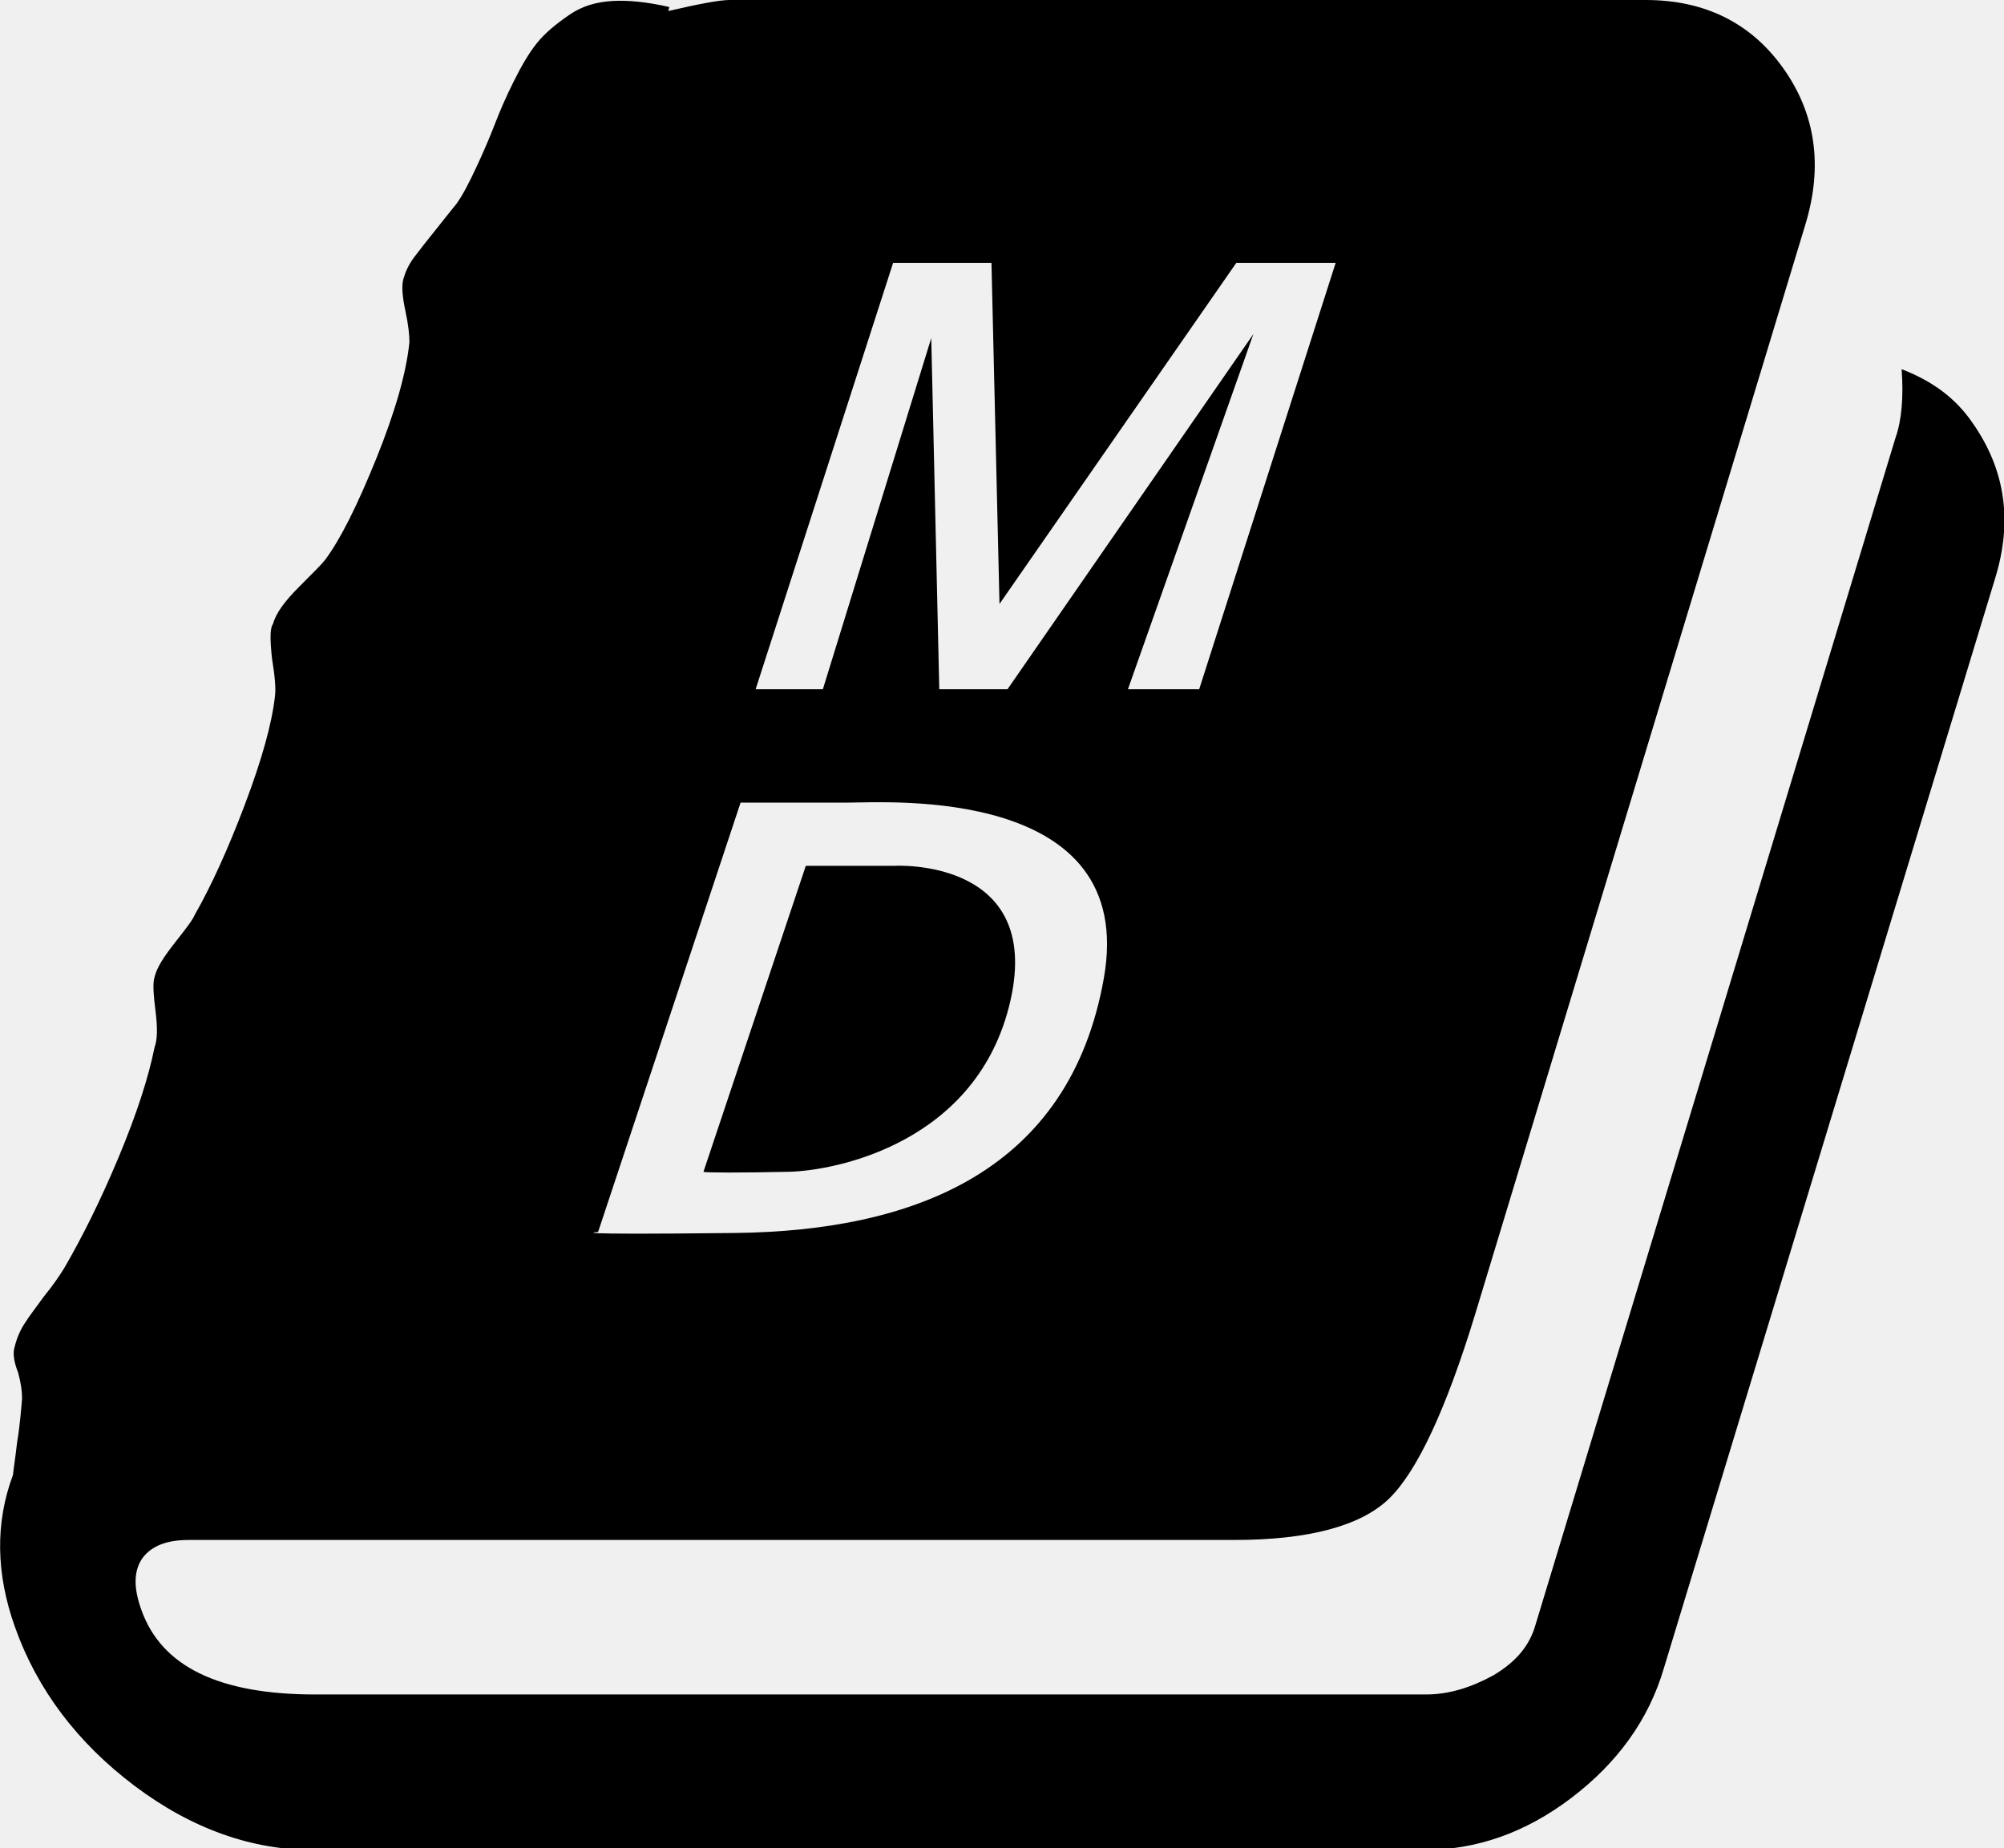
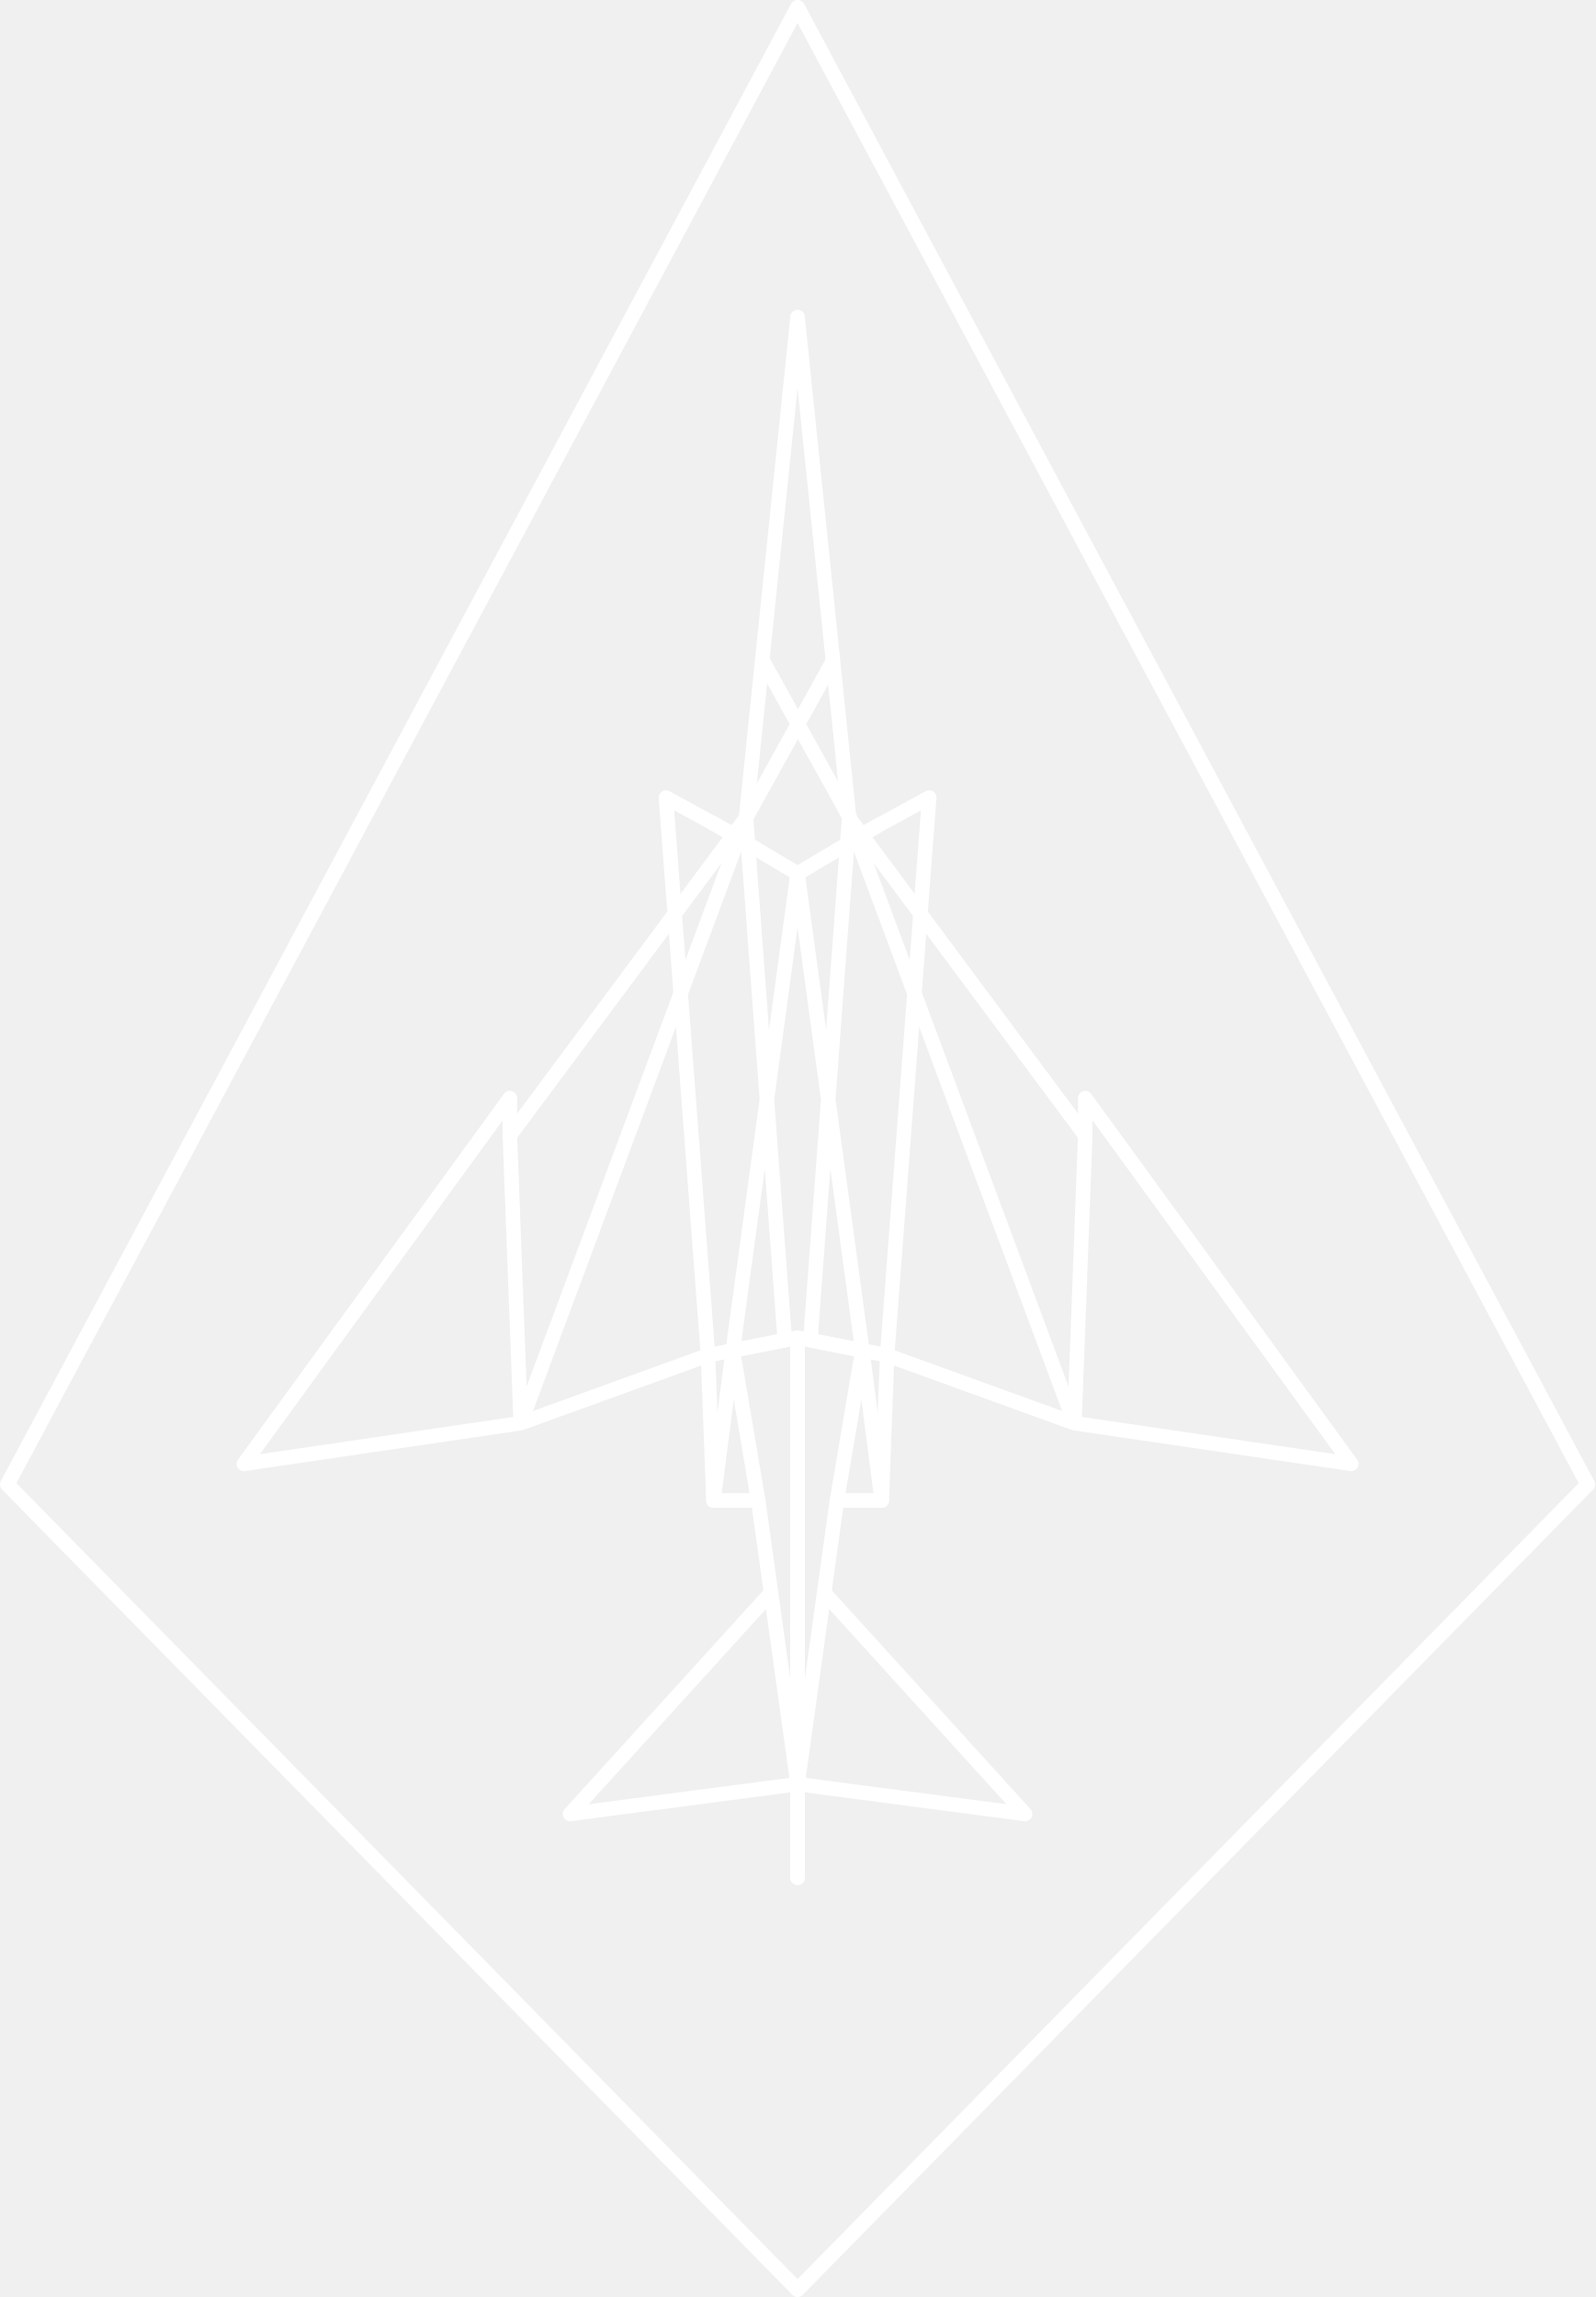
- <svg xmlns="http://www.w3.org/2000/svg" viewBox="0 0 199.7 184.2">
-   <style>
-     @media (prefers-color-scheme: dark) {
-       svg { fill: white; }
-     }
-   </style>
-   <path d="M189.5,36.8c0.2,2.8,0,5.1-0.6,6.8L153,162c-0.6,2.1-2,3.7-4.2,5c-2.2,1.2-4.4,1.9-6.7,1.9H31.4c-9.6,0-15.3-2.8-17.3-8.4   c-0.8-2.2-0.8-3.9,0.1-5.2c0.9-1.2,2.4-1.8,4.6-1.8H123c7.4,0,12.6-1.4,15.4-4.1s5.7-8.9,8.6-18.4l32.9-108.6   c1.8-5.9,1-11.1-2.2-15.6S169.9,0,164,0H72.7c-1,0-3.1,0.4-6.1,1.1l0.1-0.4C64.5,0.2,62.6,0,61,0.1s-3,0.5-4.3,1.4   c-1.3,0.9-2.4,1.8-3.2,2.8S52,6.5,51.2,8.1c-0.8,1.6-1.4,3-1.9,4.3s-1.1,2.7-1.8,4.2c-0.7,1.5-1.3,2.7-2,3.7c-0.5,0.6-1.2,1.5-2,2.5   s-1.6,2-2.2,2.8s-0.9,1.5-1.1,2.2c-0.2,0.7-0.1,1.8,0.2,3.2c0.3,1.4,0.4,2.4,0.4,3.1c-0.3,3-1.4,6.9-3.3,11.6   c-1.9,4.7-3.6,8.1-5.1,10.1c-0.3,0.4-1.2,1.3-2.6,2.7c-1.4,1.4-2.3,2.6-2.6,3.7c-0.3,0.4-0.3,1.5-0.1,3.4c0.3,1.8,0.4,3.1,0.3,3.8   c-0.3,2.7-1.3,6.3-3,10.8c-1.7,4.5-3.4,8.2-5,11c-0.2,0.5-0.9,1.4-2,2.8c-1.1,1.4-1.8,2.5-2,3.4c-0.2,0.6-0.1,1.8,0.1,3.4   c0.2,1.6,0.2,2.8-0.1,3.6c-0.6,3-1.8,6.7-3.6,11c-1.8,4.3-3.6,7.9-5.4,11c-0.5,0.8-1.1,1.7-2,2.8c-0.8,1.1-1.5,2-2,2.8   s-0.8,1.6-1,2.5c-0.1,0.5,0,1.3,0.4,2.3c0.3,1.1,0.4,1.9,0.4,2.6c-0.1,1.1-0.2,2.6-0.5,4.4c-0.2,1.8-0.4,2.9-0.4,3.2   c-1.8,4.8-1.7,9.9,0.2,15.2c2.2,6.2,6.2,11.5,11.9,15.8c5.7,4.3,11.7,6.4,17.8,6.4h110.7c5.2,0,10.1-1.7,14.7-5.2s7.7-7.8,9.2-12.9   l33-108.6c1.8-5.8,1-10.9-2.2-15.5C194.9,39.7,192.6,38,189.5,36.8z M59.6,122.8L73.8,80c0,0,7,0,10.8,0s28.8-1.7,25.4,17.5   c-3.4,19.2-18.8,25.2-36.8,25.4S59.6,122.8,59.6,122.8z M78.6,116.8c4.7-0.1,18.9-2.9,22.1-17.1S89.2,86.3,89.2,86.3l-8.9,0   l-10.2,30.5C70.2,116.9,74,116.9,78.6,116.8z M75.3,68.7L89,26.2h9.8l0.8,34l23.6-34h9.9l-13.6,42.5h-7.1l12.5-35.4l-24.5,35.4h-6.8   l-0.8-35L82,68.7H75.3z" />
+ <svg xmlns="http://www.w3.org/2000/svg" id="b" width="860.522" height="1239.191" viewBox="0 0 860.522 1239.191">
+   <defs>
+     <style>.d{stroke-width:7.819px;}.d,.e{fill:none;stroke:#fff;stroke-linecap:round;stroke-linejoin:round;}.e{stroke-width:7.948px;}</style>
+   </defs>
+   <g id="c">
+     <path class="d" d="m430.261,171.123l-27.819,270.138-127.382,171.307v-20.188l-143.488,197.352,149.322-21.959c.015-.002.03-.006.044-.011l101.006-36.596,2.928,78.333h24.159l21.23,153.005v50.514" />
+     <polyline class="d" points="398.557 451.699 359.249 430.28 381.944 731.165 430.261 721.648 430.261 962.502 307.507 978.608 415.932 859.236" />
+     <path class="d" d="m402.442,441.261l-121.131,325.448c-.086.231-.428.176-.437-.07l-5.814-154.071" />
+     <polyline class="d" points="409.031 809.497 384.872 809.497 395.323 728.529 409.031 809.497" />
+     <polyline class="d" points="384.872 444.242 430.261 471.276 395.323 728.529 423.363 723.006 402.442 441.261 449.359 356.575" />
+     <line class="d" x1="458.508" y1="441.261" x2="411.591" y2="356.575" />
+     <path class="d" d="m430.261,171.123l27.819,270.138,127.382,171.307v-20.188s143.488,197.352,143.488,197.352l-149.322-21.959c-.015-.002-.03-.006-.044-.011l-101.006-36.596-2.928,78.333h-24.159s-21.23,153.005-21.23,153.005v50.514" />
+     <polyline class="d" points="461.965 451.699 501.273 430.28 478.578 731.165 430.261 721.648 430.261 962.502 553.015 978.608 444.59 859.236" />
+     <path class="d" d="m458.08,441.261l121.131,325.448c.086.231.428.176.437-.07l5.814-154.071" />
+     <polyline class="d" points="451.491 809.497 475.65 809.497 465.199 728.529 451.491 809.497" />
+     <polyline class="d" points="458.08 441.261 437.159 723.006 465.199 728.529 430.261 471.276 475.65 444.242" />
+     <polygon class="e" points="430.261 3.974 856.548 800.841 430.261 1235.217 3.974 800.841 430.261 3.974" />
+   </g>
</svg>
